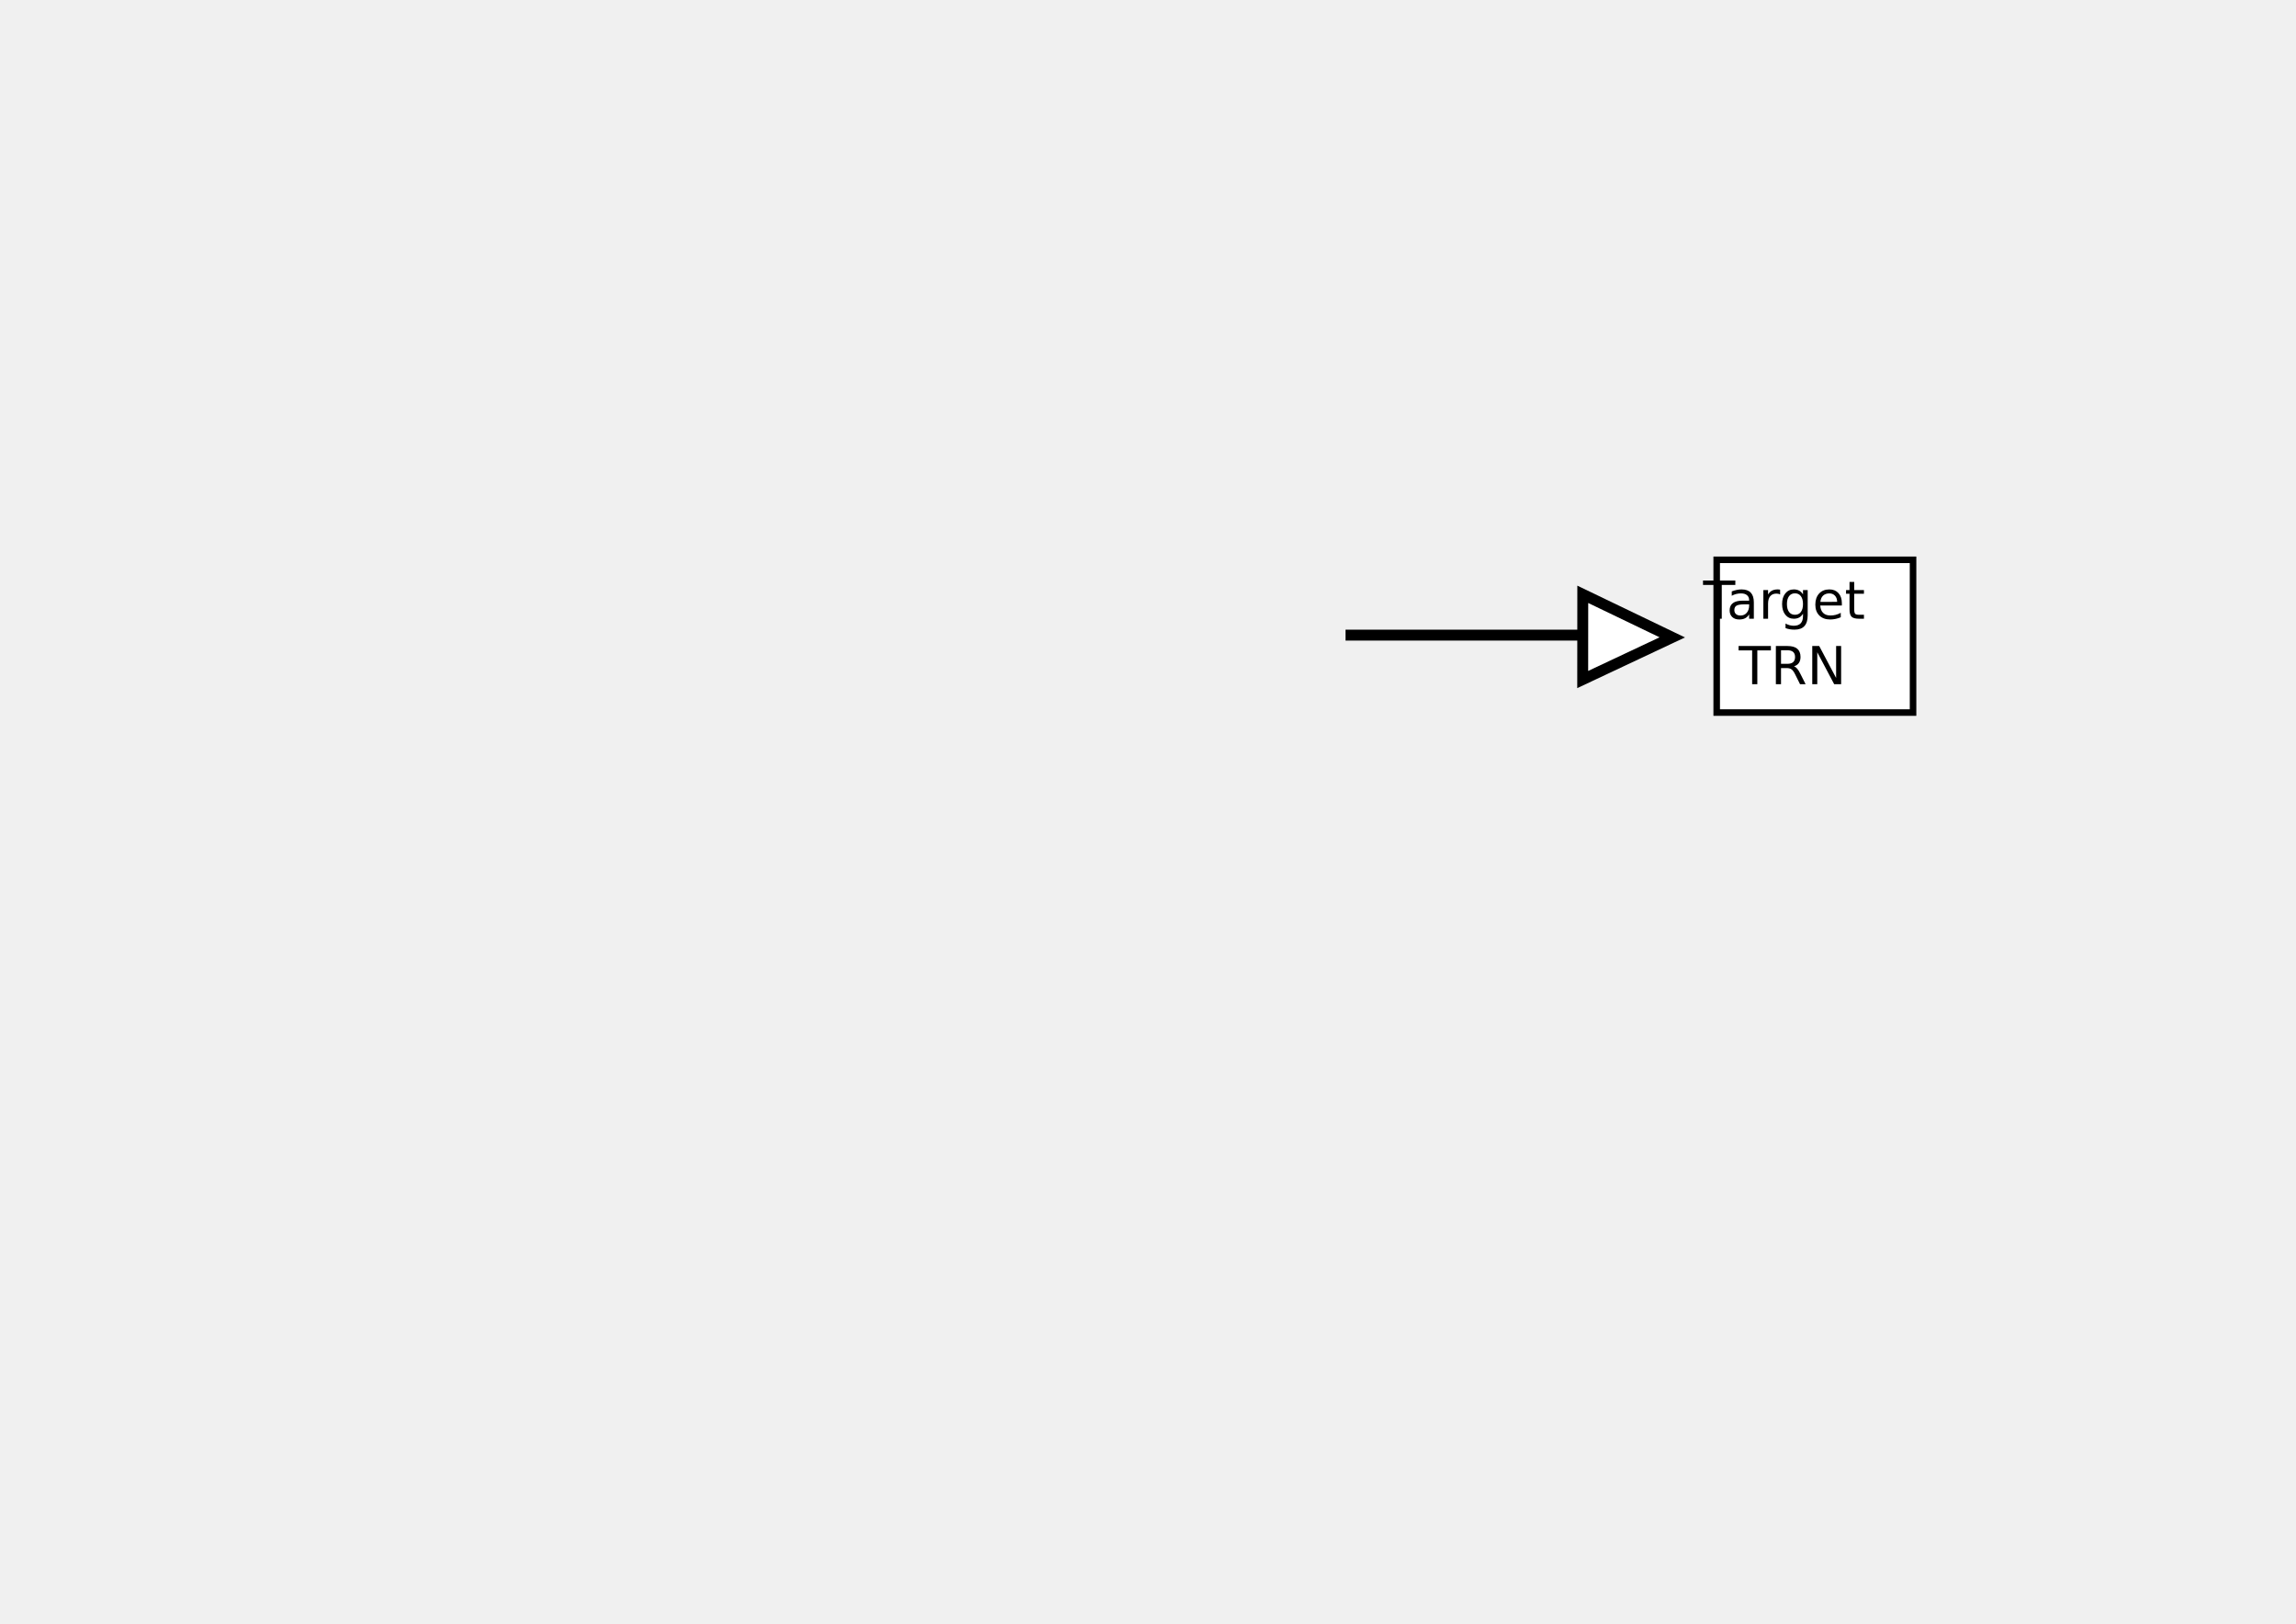
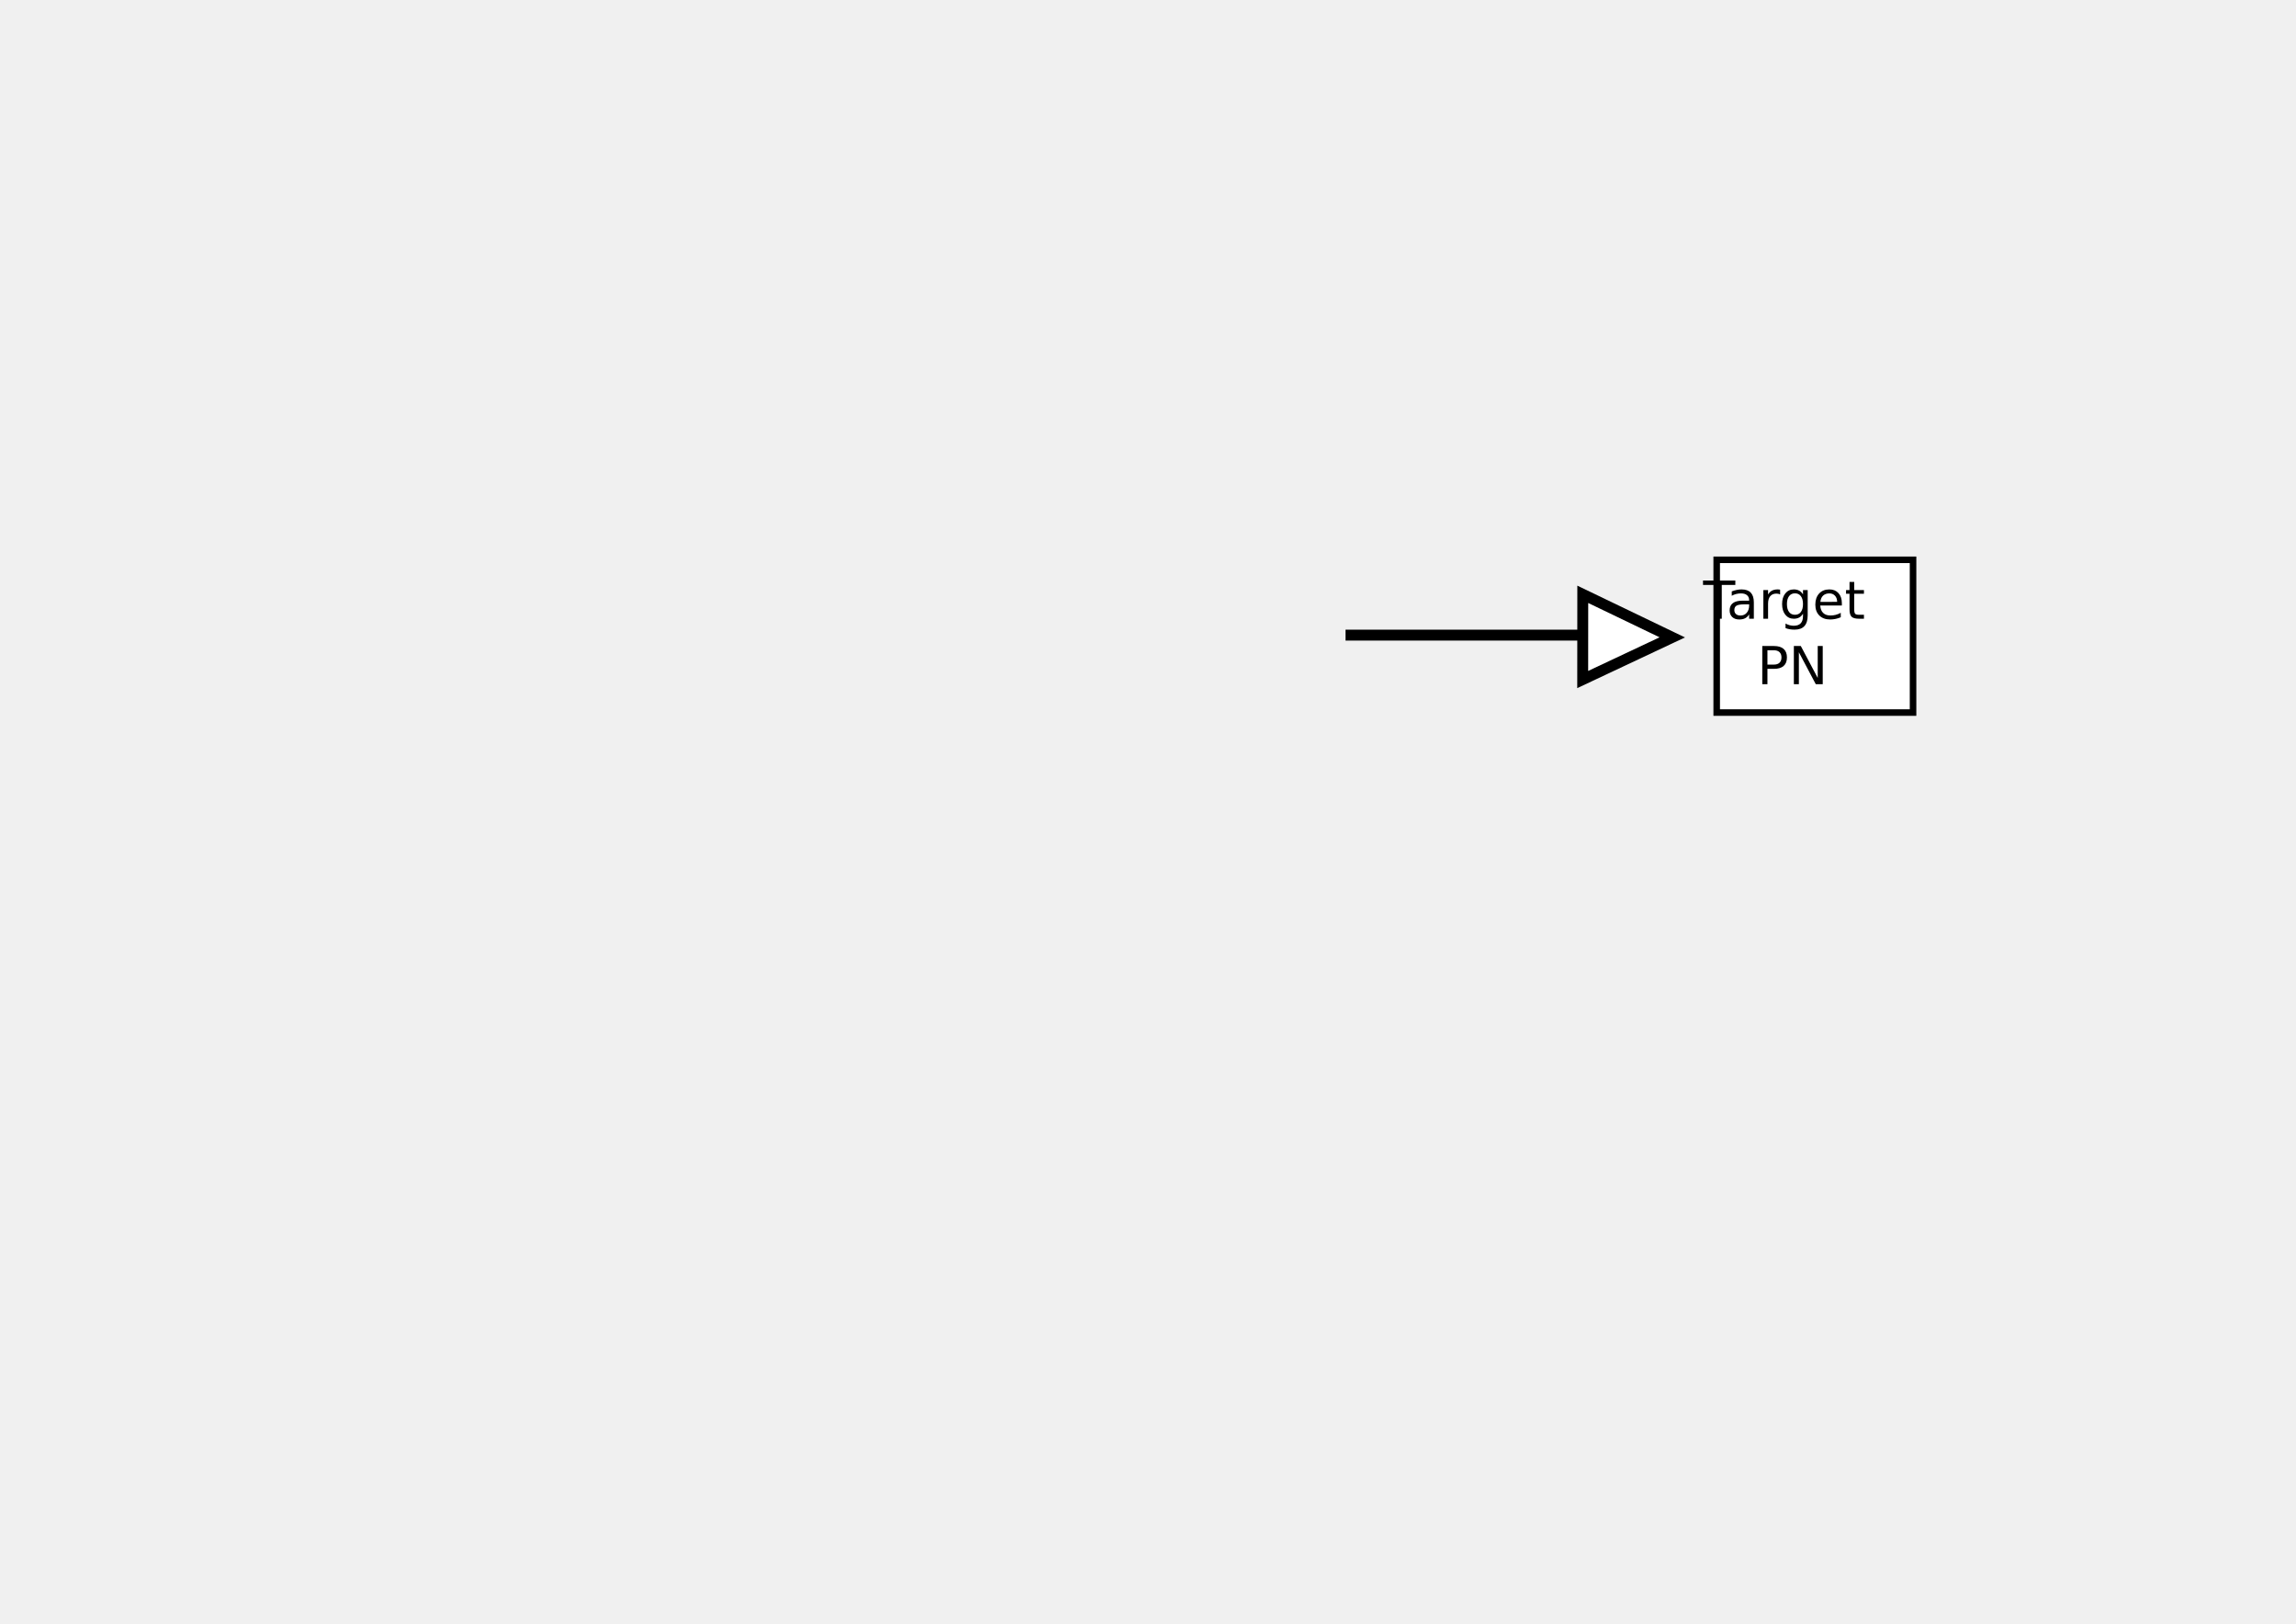
<svg xmlns="http://www.w3.org/2000/svg" width="1052.362" height="744.094" id="svg2" version="1.0">
  <defs id="defs4">
    <marker orient="auto" refY="0.0" refX="0.0" id="TriangleInL" style="overflow:visible">
      <path id="path3005" d="M 5.77,0.0 L -2.88,5.0 L -2.88,-5.0 L 5.77,0.0 z " style="fill-rule:evenodd;stroke:#000000;stroke-width:1.0pt;marker-start:none" transform="scale(-0.8)" />
    </marker>
    <marker orient="auto" refY="0.0" refX="0.0" id="Arrow2Lstart" style="overflow:visible">
      <path id="path3076" style="font-size:12.0;fill-rule:evenodd;stroke-width:0.625;stroke-linejoin:round" d="M 8.719,4.034 L -2.207,0.016 L 8.719,-4.002 C 6.973,-1.63 6.983,1.616 8.719,4.034 z " transform="scale(1.1) translate(1,0)" />
    </marker>
    <marker orient="auto" refY="0.0" refX="0.0" id="Arrow2Lend" style="overflow:visible;">
      <path id="path3073" style="font-size:12.0;fill-rule:evenodd;stroke-width:0.625;stroke-linejoin:round;" d="M 8.719,4.034 L -2.207,0.016 L 8.719,-4.002 C 6.973,-1.63 6.983,1.616 8.719,4.034 z " transform="scale(1.1) rotate(180) translate(1,0)" />
    </marker>
    <marker orient="auto" refY="0.0" refX="0.0" id="Arrow1Lstart" style="overflow:visible">
      <path id="path3094" d="M 0.0,0.0 L 5.0,-5.0 L -12.5,0.0 L 5.0,5.0 L 0.0,0.0 z " style="fill-rule:evenodd;stroke:#000000;stroke-width:1.0pt;marker-start:none" transform="scale(0.8) translate(12.5,0)" />
    </marker>
    <marker orient="auto" refY="0.0" refX="0.0" id="Arrow1Mend" style="overflow:visible;">
      <path id="path2972" d="M 0.0,0.0 L 5.0,-5.0 L -12.5,0.0 L 5.0,5.0 L 0.0,0.0 z " style="fill-rule:evenodd;stroke:#000000;stroke-width:1.0pt;marker-start:none;" transform="scale(0.4) rotate(180) translate(10,0)" />
    </marker>
    <marker orient="auto" refY="0.0" refX="0.0" id="Arrow1Lend" style="overflow:visible;">
      <path id="path2978" d="M 0.0,0.0 L 5.0,-5.0 L -12.5,0.0 L 5.0,5.0 L 0.0,0.0 z " style="fill-rule:evenodd;stroke:#000000;stroke-width:1.0pt;marker-start:none;" transform="scale(0.8) rotate(180) translate(12.5,0)" />
    </marker>
  </defs>
  <g id="layer2" style="opacity:1">
    <path style="fill:none;fill-opacity:0.75;fill-rule:evenodd;stroke:black;stroke-width:5;stroke-linecap:butt;stroke-linejoin:miter;marker-start:none;stroke-miterlimit:4;stroke-dasharray:none;stroke-dashoffset:0;stroke-opacity:1" d="M 738.759,291.061 L 616.724,291.061" id="path2839" />
    <path style="fill:white;fill-opacity:1;fill-rule:evenodd;stroke:black;stroke-width:5;stroke-linecap:butt;stroke-linejoin:miter;stroke-miterlimit:4;stroke-dasharray:none;stroke-opacity:1" d="M 766.485,292.086 L 725.459,272.359 L 725.426,311.409 L 766.485,292.086 z " id="path3107" />
    <rect style="opacity:1;fill:#ffffff;fill-opacity:1;fill-rule:evenodd;stroke:#000000;stroke-width:3;stroke-miterlimit:4;stroke-dasharray:none;stroke-opacity:1" id="rect2176" width="90" height="70" x="786.84" y="256.546" rx="0" ry="0" />
-     <text id="text2859" y="283.546" x="831.126" style="font-size:12px;font-style:normal;font-weight:normal;opacity:1;fill:#000000;fill-opacity:1;stroke:none;stroke-width:1px;stroke-linecap:butt;stroke-linejoin:miter;stroke-opacity:1;font-family:Bitstream Vera Sans" xml:space="preserve">
-       <tspan style="font-size:24px;font-weight:normal;text-align:center;text-anchor:middle" y="283.546" x="831.126" id="tspan2861">Target</tspan>
-       <tspan id="tspan2863" style="font-size:24px;font-weight:normal;text-align:center;text-anchor:middle" y="313.546" x="831.126">TRN</tspan>
+     <text id="text2859" y="283.546" x="831.126" style="font-style:normal;font-weight:normal;font-size:12px;font-family:'Bitstream Vera Sans';opacity:1;fill:#000000;fill-opacity:1;stroke:none;stroke-width:1px;stroke-linecap:butt;stroke-linejoin:miter;stroke-opacity:1" xml:space="preserve">
+       <tspan style="font-weight:normal;font-size:24px;text-align:center;text-anchor:middle" y="283.546" x="831.126" id="tspan2861">Target</tspan>
+       <tspan id="tspan2863" style="font-weight:normal;font-size:24px;text-align:center;text-anchor:middle" y="313.546" x="831.126">PN</tspan>
    </text>
  </g>
</svg>
